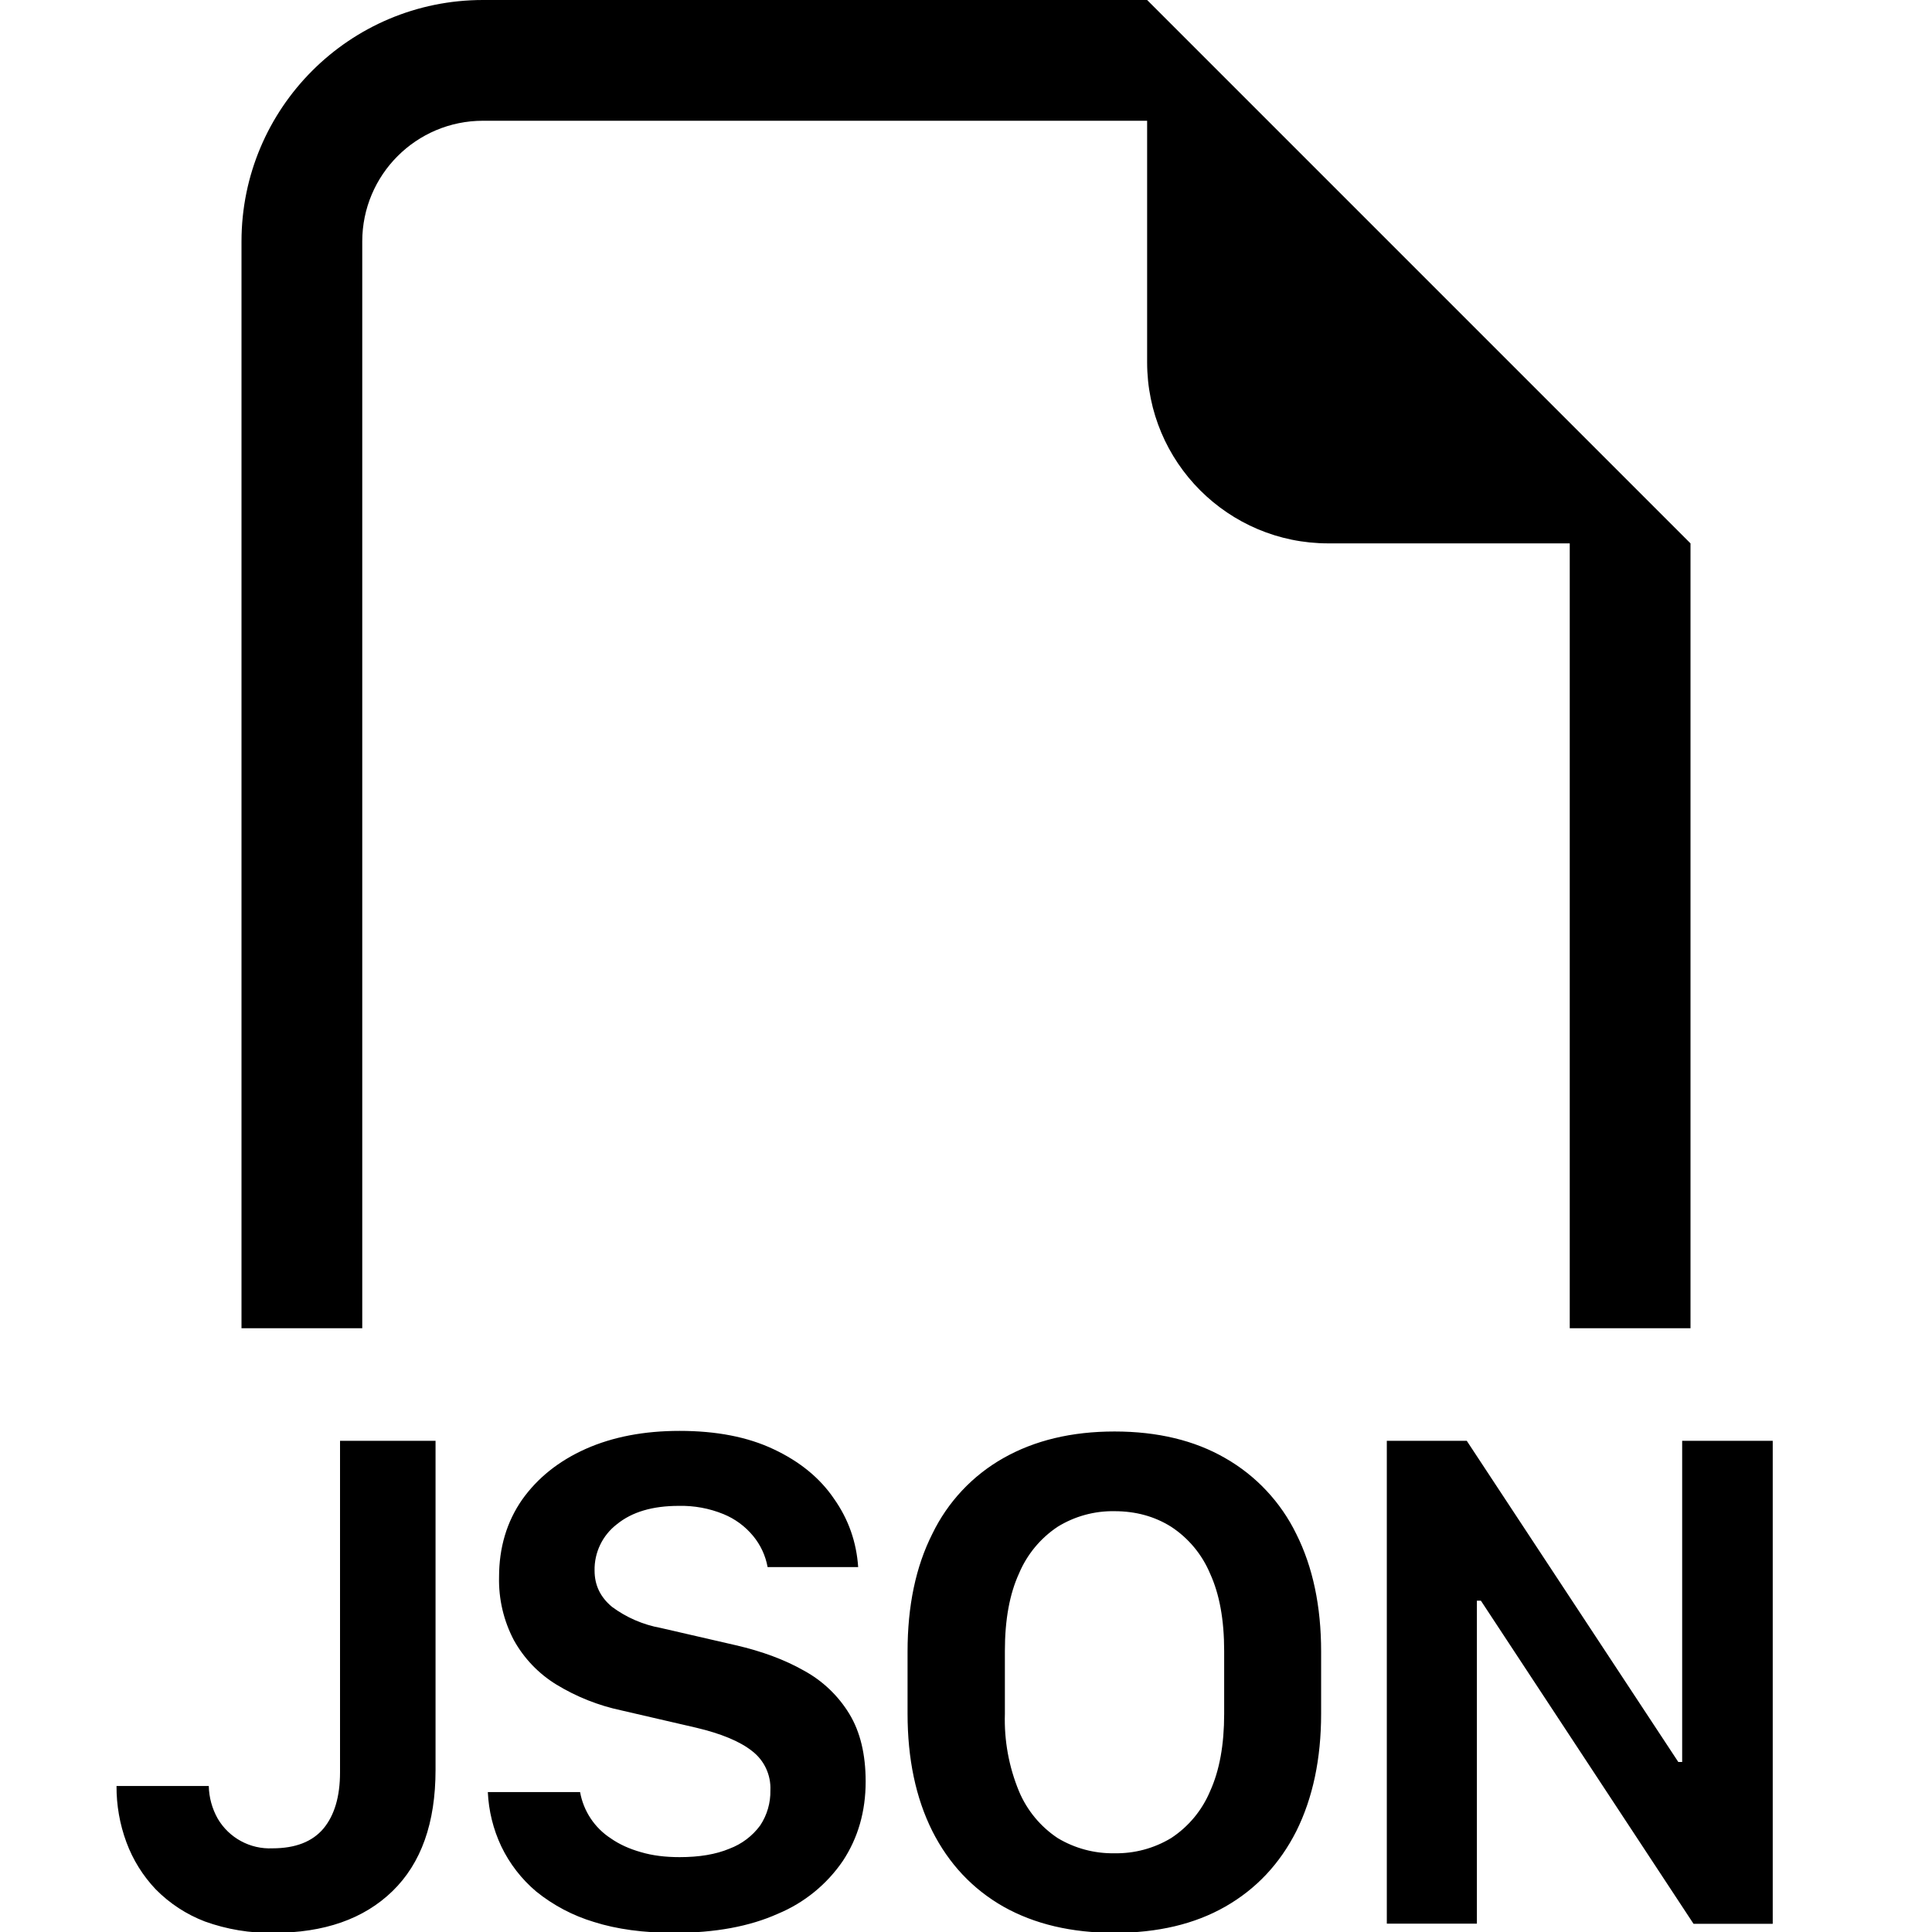
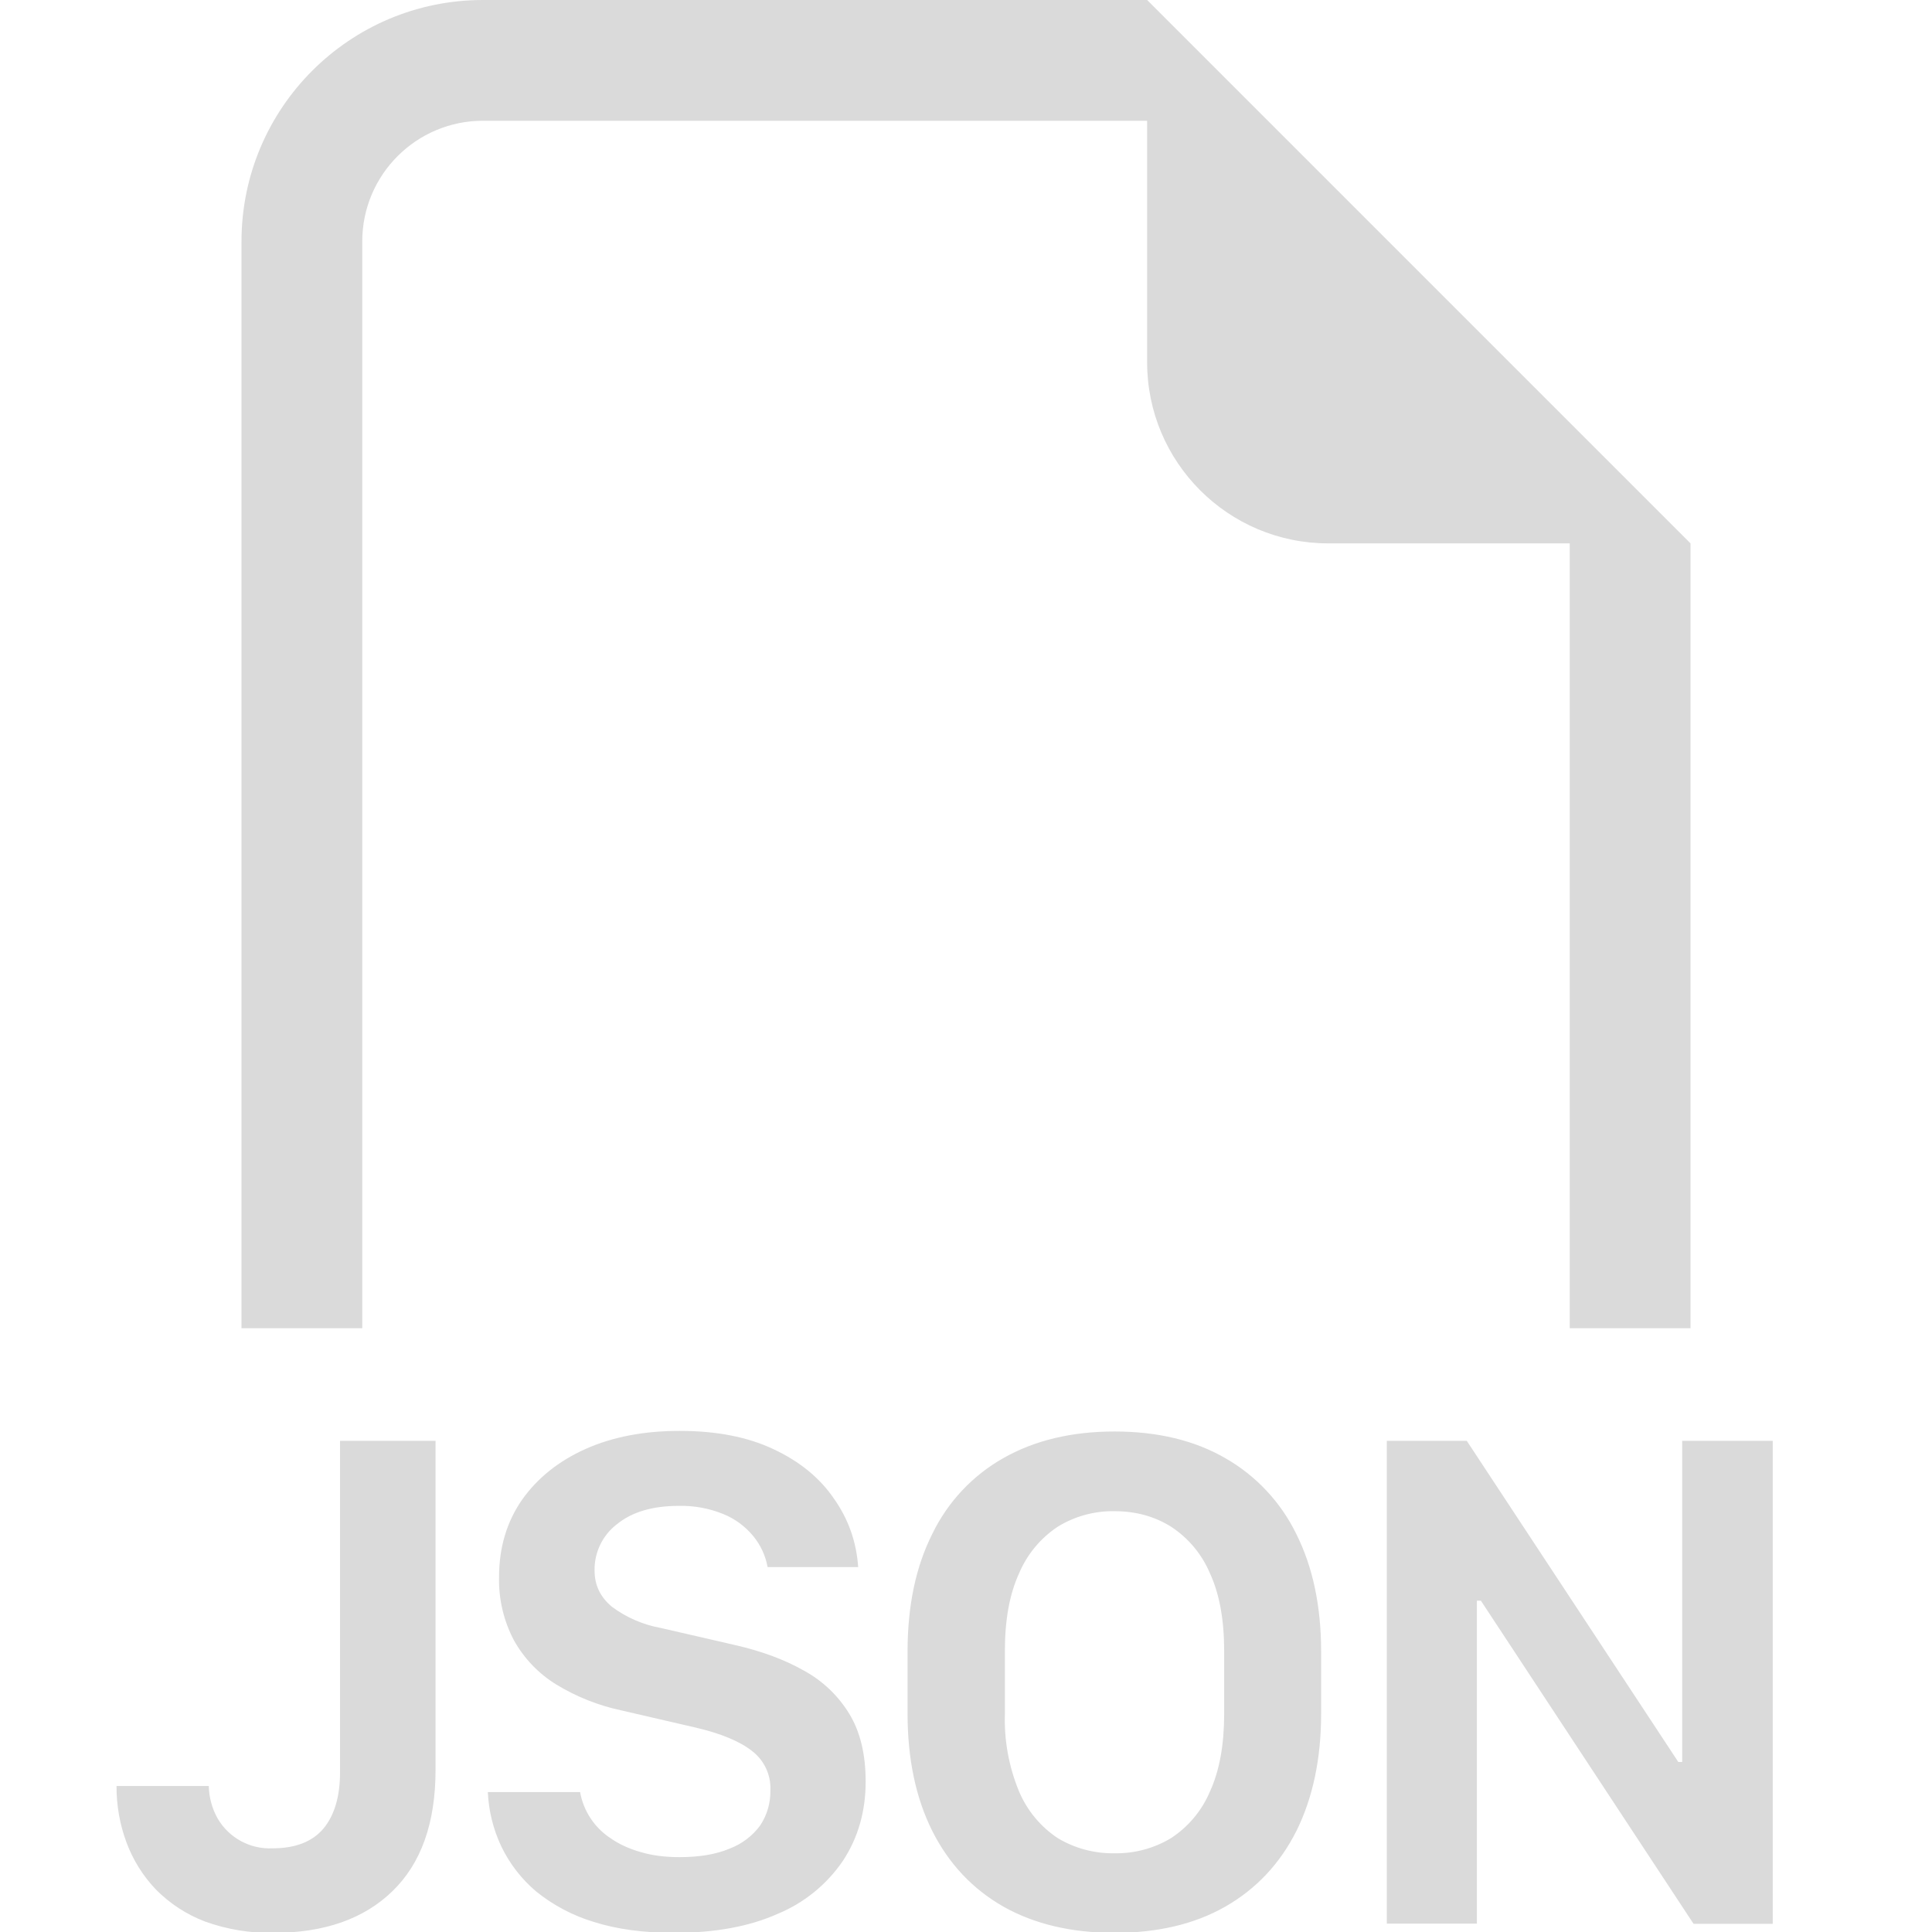
- <svg xmlns="http://www.w3.org/2000/svg" width="16" height="16" fill="currentColor" class="bi bi-filetype-json" viewBox="0 0 16 16">
+ <svg xmlns="http://www.w3.org/2000/svg" width="16" height="16" fill="#dadada" class="bi bi-filetype-json" viewBox="0 0 16 16">
  <path fill-rule="evenodd" d="M14 4.5V11h-1V4.5h-2A1.5 1.5 0 0 1 9.5 3V1H4a1 1 0 0 0-1 1v9H2V2a2 2 0 0 1 2-2h5.5L14 4.5ZM4.151 15.29a1.176 1.176 0 0 1-.111-.449h.764a.578.578 0 0 0 .255.384c.07.049.154.087.25.114.095.028.201.041.319.041.164 0 .301-.023.413-.07a.559.559 0 0 0 .255-.193.507.507 0 0 0 .084-.29.387.387 0 0 0-.152-.326c-.101-.08-.256-.144-.463-.193l-.618-.143a1.72 1.72 0 0 1-.539-.214 1.001 1.001 0 0 1-.352-.367 1.068 1.068 0 0 1-.123-.524c0-.244.064-.457.19-.639.128-.181.304-.322.528-.422.225-.1.484-.149.777-.149.304 0 .564.05.779.152.217.102.384.239.5.41.12.17.186.359.2.566h-.75a.56.56 0 0 0-.12-.258.624.624 0 0 0-.246-.181.923.923 0 0 0-.37-.068c-.216 0-.387.05-.512.152a.472.472 0 0 0-.185.384c0 .121.048.22.144.3a.97.97 0 0 0 .404.175l.621.143c.217.05.406.12.566.211a1 1 0 0 1 .375.358c.09.148.135.335.135.56 0 .247-.063.466-.188.656a1.216 1.216 0 0 1-.539.439c-.234.105-.52.158-.858.158-.254 0-.476-.03-.665-.09a1.404 1.404 0 0 1-.478-.252 1.13 1.13 0 0 1-.29-.375Zm-3.104-.033a1.32 1.32 0 0 1-.082-.466h.764a.576.576 0 0 0 .074.27.499.499 0 0 0 .454.246c.19 0 .33-.055.422-.164.091-.11.137-.265.137-.466v-2.745h.791v2.725c0 .44-.119.774-.357 1.005-.237.23-.565.345-.985.345a1.59 1.59 0 0 1-.568-.094 1.145 1.145 0 0 1-.407-.266 1.14 1.14 0 0 1-.243-.39Zm9.091-1.585v.522c0 .256-.039.47-.117.641a.862.862 0 0 1-.322.387.877.877 0 0 1-.47.126.883.883 0 0 1-.47-.126.87.87 0 0 1-.32-.387 1.55 1.55 0 0 1-.117-.641v-.522c0-.258.039-.471.117-.641a.87.87 0 0 1 .32-.387.868.868 0 0 1 .47-.129c.177 0 .333.043.47.129a.862.862 0 0 1 .322.387c.078.17.117.383.117.641Zm.803.519v-.513c0-.377-.069-.701-.205-.973a1.46 1.46 0 0 0-.59-.63c-.253-.146-.559-.22-.916-.22-.356 0-.662.074-.92.22a1.441 1.441 0 0 0-.589.628c-.137.271-.205.596-.205.975v.513c0 .375.068.699.205.973.137.271.333.48.589.626.258.145.564.217.92.217.357 0 .663-.072.917-.217.256-.146.452-.355.589-.626.136-.274.205-.598.205-.973Zm1.29-.935v2.675h-.746v-3.999h.662l1.752 2.66h.032v-2.66h.75v4h-.656l-1.761-2.676h-.032Z" />
</svg>
